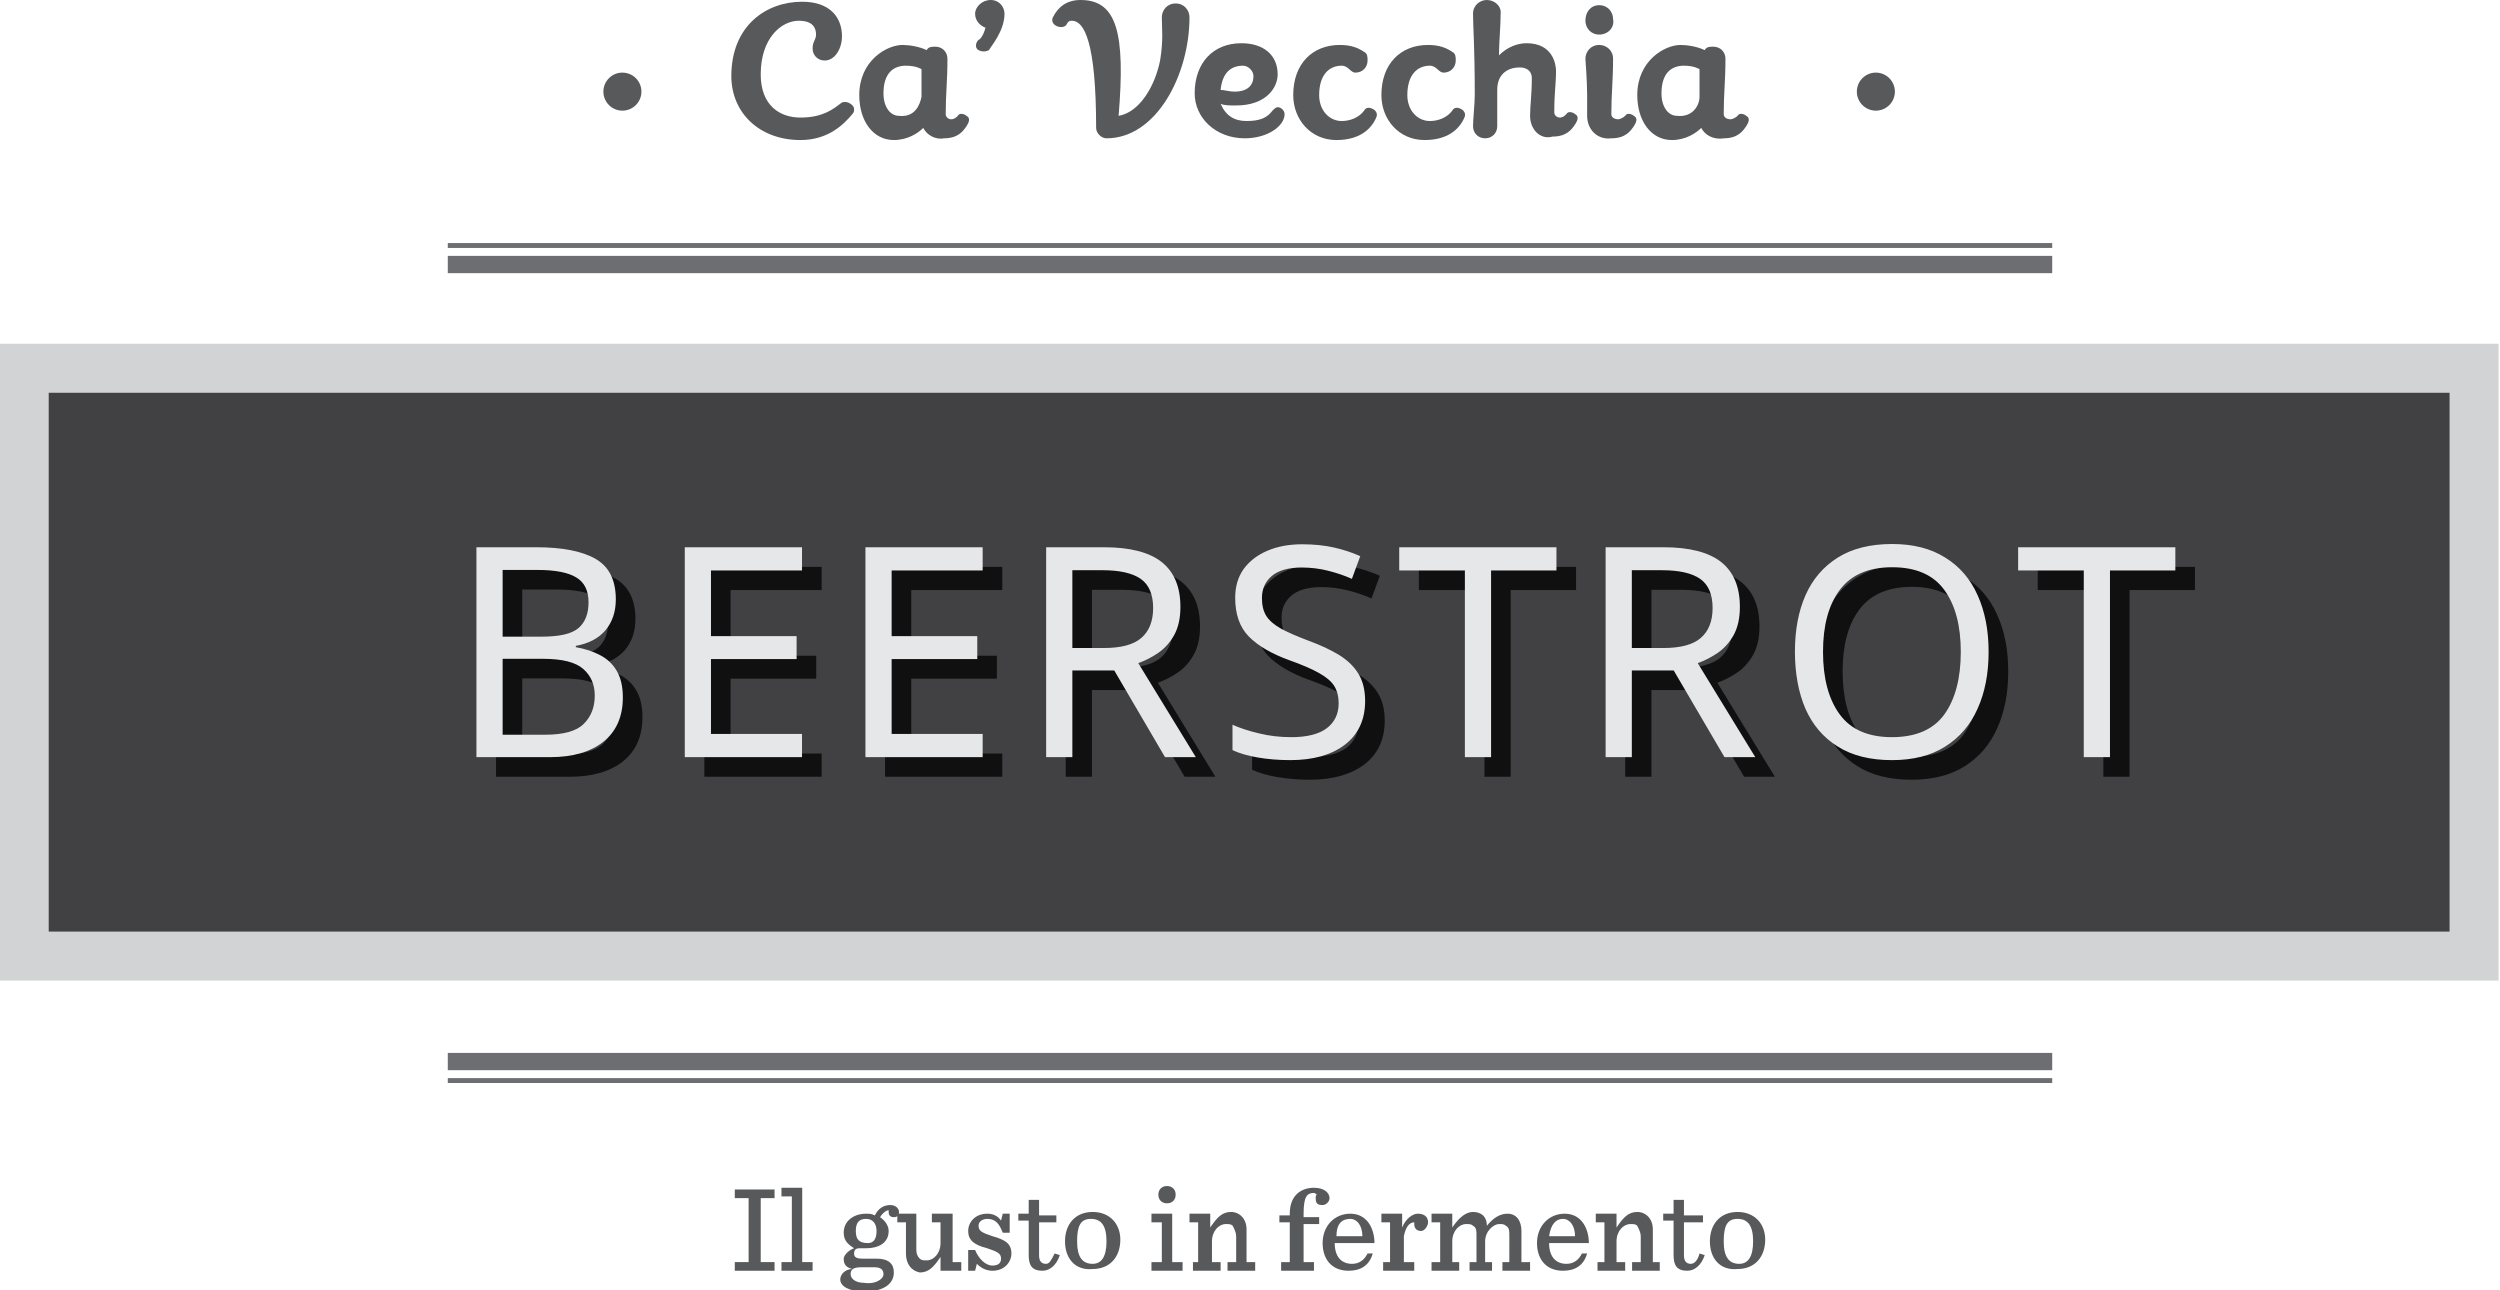
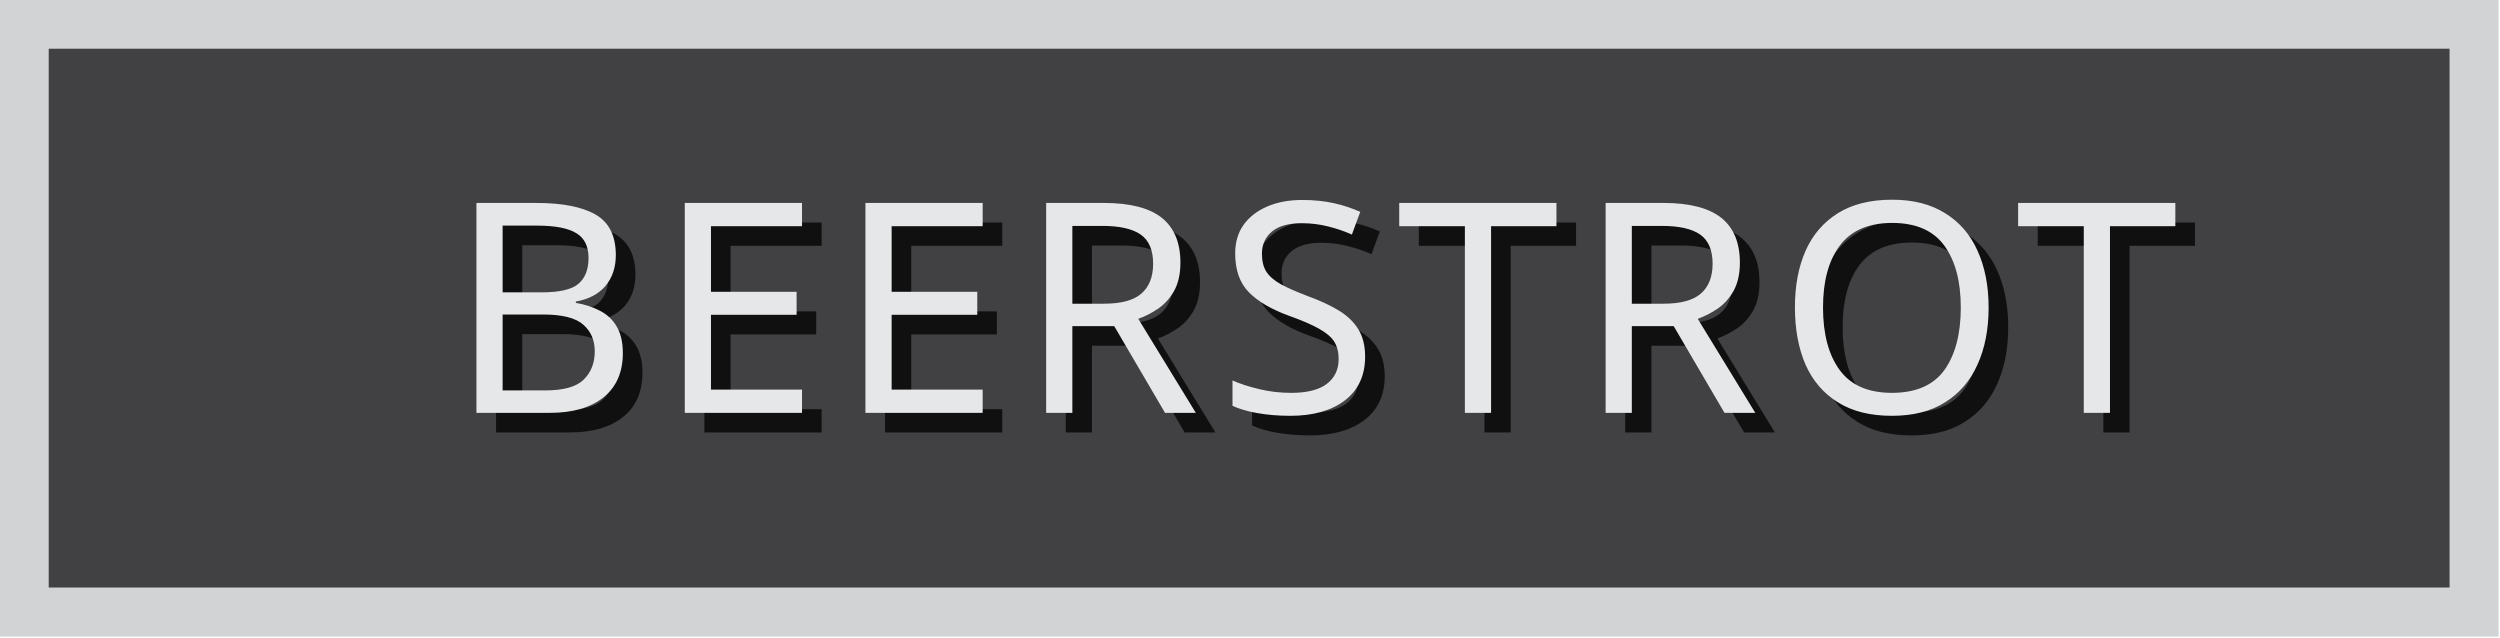
- <svg xmlns="http://www.w3.org/2000/svg" version="1.1" x="0px" y="0px" viewBox="0 0 144.6 74.6" enable-background="new 0 0 144.6 74.6" xml:space="preserve">
+ <svg xmlns="http://www.w3.org/2000/svg" version="1.1" x="0px" y="0px" viewBox="0 0 144.6 36.9" enable-background="new 0 0 144.6 36.9" xml:space="preserve">
  <g id="Layer_1">
</g>
  <g id="Isolation_Mode">
+     <rect x="1.4" y="1.4" fill="#414042" stroke="#D1D3D4" stroke-width="2.835" width="141.7" height="34" />
    <g>
-       <g>
-         <g>
-           <line fill="none" stroke="#6D6E71" x1="25.9" y1="15.3" x2="118.7" y2="15.3" />
-           <line fill="none" stroke="#6D6E71" stroke-width="0.283" x1="25.9" y1="14.2" x2="118.7" y2="14.2" />
-         </g>
-         <g>
-           <line fill="none" stroke="#6D6E71" x1="118.7" y1="61.4" x2="25.9" y2="61.4" />
-           <line fill="none" stroke="#6D6E71" stroke-width="0.283" x1="118.7" y1="62.5" x2="25.9" y2="62.5" />
-         </g>
-       </g>
-       <rect x="1.4" y="21.3" fill="#414042" stroke="#D1D3D4" stroke-width="2.835" width="141.7" height="34" />
-       <g>
-         <g opacity="0.75">
-           <text transform="matrix(1 0 0 1 27.0342 44.9274)" font-family="'TSTARPRO-Headline'" font-size="17" letter-spacing="1">BEERSTROT</text>
-         </g>
-         <g>
-           <text transform="matrix(1 0 0 1 25.9003 43.7935)" fill="#E6E7E8" font-family="'TSTARPRO-Headline'" font-size="17" letter-spacing="1">BEERSTROT</text>
-         </g>
+       <g opacity="0.75">
+         <text transform="matrix(1 0 0 1 27.0342 25.0126)" font-family="'TSTARPRO-Headline'" font-size="17" letter-spacing="1">BEERSTROT</text>
      </g>
      <g>
-         <g>
-           <path fill="#58595B" d="M42.3,4.4c0-2.9,2-4.3,4.1-4.3c1.6,0,2.3,0.9,2.3,2c0,0.7-0.4,1.4-1,1.4c-0.4,0-0.7-0.3-0.7-0.7      c0-0.4,0.2-0.5,0.2-0.8c0-0.4-0.2-0.8-1-0.8c-1,0-2.2,1-2.2,3.1c0,1.8,1.1,2.5,2.3,2.5c1.3,0,1.9-0.5,2.3-0.8      c0.1-0.1,0.2-0.1,0.3-0.1c0.2,0,0.5,0.2,0.5,0.4c0,0.1,0,0.2-0.1,0.3c-0.5,0.6-1.4,1.5-3,1.5C43.9,8.1,42.3,6.5,42.3,4.4z" />
-           <path fill="#58595B" d="M53.4,7.4c-0.3,0.3-0.9,0.7-1.7,0.7c-1.2,0-2-1.1-2-2.6c0-2,1.6-2.9,2.5-2.9c0.4,0,1,0.1,1.4,0.3      c0.1-0.2,0.3-0.2,0.5-0.2c0.4,0,0.7,0.3,0.7,0.7c0,1.3-0.1,2-0.1,3.2c0,0.2,0.2,0.3,0.3,0.3c0.2,0,0.3-0.1,0.4-0.2      c0.1-0.2,0.4-0.1,0.5,0c0.2,0.1,0.2,0.3,0,0.6c-0.2,0.3-0.5,0.7-1.3,0.7C54.1,8.1,53.6,7.8,53.4,7.4z M53.3,5.6l0-1.6      c0,0-0.3-0.2-0.9-0.2c-0.7,0-1.3,0.4-1.3,1.6c0,0.8,0.4,1.3,0.9,1.3C52.9,6.8,53.2,6.1,53.3,5.6z" />
-           <path fill="#58595B" d="M57.3,0c0.5,0,0.8,0.4,0.8,0.8c0,1-0.8,1.9-0.9,2.1c-0.2,0.1-0.4,0.1-0.6,0c-0.2-0.1-0.2-0.4,0-0.6      C56.7,2.3,56.9,2,57,1.6c-0.3-0.1-0.6-0.4-0.6-0.8C56.4,0.4,56.8,0,57.3,0z" />
-           <path fill="#58595B" d="M68,0.2c0.5,0,0.8,0.4,0.8,0.8c0,3.3-1.9,7-4.8,7c-0.3,0-0.6-0.3-0.6-0.6c0-5-0.7-6.2-1.4-6.2      c-0.1,0-0.2,0-0.3,0.2c-0.1,0.2-0.4,0.2-0.6,0.1c-0.2-0.1-0.3-0.3-0.2-0.5c0.3-0.6,0.8-1,1.6-1c2.1,0,2.6,1.9,2.2,6.7      c1.2-0.2,2.1-1.7,2.4-3.2c0.2-1.2,0.1-1.9,0.1-2.5C67.2,0.6,67.5,0.2,68,0.2z" />
-           <path fill="#58595B" d="M73.6,6.4c0.1-0.1,0.2-0.2,0.3-0.2c0.2,0,0.4,0.2,0.4,0.4c0,0.7-1,1.4-2.3,1.4c-1.7,0-2.9-1.2-2.9-2.6      c0-1.8,1.1-2.9,2.7-2.9c1.3,0,2.1,0.7,2.1,1.8c0,0.8-0.7,1.8-2.4,1.8c-0.4,0-0.7,0-0.9-0.1C70.9,6.7,71.4,7,72.1,7      C72.9,7,73.3,6.8,73.6,6.4z M70.6,5.2c0.2,0,0.5,0.1,0.8,0.1c0.8,0,1.1-0.4,1.1-0.9c0-0.3-0.3-0.6-0.6-0.6      C71.2,3.8,70.7,4.2,70.6,5.2z" />
-           <path fill="#58595B" d="M78.9,6.4c0.1-0.2,0.3-0.2,0.5-0.1c0.2,0.1,0.3,0.3,0.2,0.5c-0.3,0.7-1,1.3-2.3,1.3      c-1.5,0-2.5-1.2-2.5-2.6c0-1.8,1.1-2.9,2.7-2.9c0.7,0,1.1,0.2,1.4,0.4c0.2,0.1,0.2,0.3,0.2,0.5c0,0.4-0.3,0.7-0.7,0.7      c-0.3,0-0.4-0.4-0.8-0.4c-0.7,0-1.3,0.5-1.3,1.7c0,0.9,0.6,1.5,1.3,1.5C78.1,7,78.6,6.8,78.9,6.4z" />
-           <path fill="#58595B" d="M84,6.4c0.1-0.2,0.3-0.2,0.5-0.1c0.2,0.1,0.3,0.3,0.2,0.5c-0.3,0.7-1,1.3-2.3,1.3      c-1.5,0-2.5-1.2-2.5-2.6c0-1.8,1.1-2.9,2.7-2.9c0.7,0,1.1,0.2,1.4,0.4c0.2,0.1,0.2,0.3,0.2,0.5c0,0.4-0.3,0.7-0.7,0.7      c-0.3,0-0.4-0.4-0.8-0.4c-0.7,0-1.3,0.5-1.3,1.7c0,0.9,0.6,1.5,1.3,1.5C83.2,7,83.7,6.8,84,6.4z" />
-           <path fill="#58595B" d="M88.5,6.7c0-0.6,0.1-1.2,0.1-2.2c0-0.3-0.2-0.6-0.7-0.6c-0.6,0-1.3,0.3-1.3,1.3v2.1      c0,0.4-0.3,0.7-0.7,0.7c-0.4,0-0.7-0.3-0.7-0.7c0-0.4,0.1-1.3,0.1-1.8c0-2.9-0.1-3.9-0.1-4.7C85.2,0.3,85.6,0,86,0      c0.4,0,0.8,0.3,0.8,0.7c0,0.8-0.1,1.8-0.1,2.5c0.5-0.5,1.1-0.7,1.6-0.7c1.5,0,1.7,1.2,1.7,1.6c0,0.8-0.1,1.2-0.1,2.4      c0,0.2,0.2,0.3,0.3,0.3c0.2,0,0.3-0.1,0.4-0.2c0.1-0.2,0.4-0.1,0.5,0c0.2,0.1,0.2,0.3,0,0.6c-0.2,0.3-0.5,0.7-1.3,0.7      C89.1,8.1,88.5,7.5,88.5,6.7z" />
-           <path fill="#58595B" d="M92.5,0.3c0.5,0,0.8,0.4,0.8,0.8C93.4,1.6,93,2,92.5,2c-0.5,0-0.8-0.4-0.8-0.8C91.7,0.7,92,0.3,92.5,0.3      z M91.8,6.7c0-0.3,0-0.7,0-1.2c0-0.8-0.1-2.1-0.1-2.1c0-0.4,0.3-0.8,0.8-0.8c0.4,0,0.8,0.3,0.8,0.8c0,1.3-0.1,2-0.1,3.2      c0,0.2,0.2,0.3,0.4,0.3c0.1,0,0.3-0.1,0.4-0.2c0.1-0.2,0.4-0.1,0.5,0c0.2,0.1,0.2,0.3,0,0.6c-0.2,0.3-0.5,0.7-1.3,0.7      C92.4,8.1,91.8,7.5,91.8,6.7z" />
-           <path fill="#58595B" d="M98.4,7.4c-0.3,0.3-0.9,0.7-1.7,0.7c-1.2,0-2-1.1-2-2.6c0-2,1.6-2.9,2.5-2.9c0.4,0,1,0.1,1.4,0.3      c0.1-0.2,0.3-0.2,0.5-0.2c0.4,0,0.7,0.3,0.7,0.7c0,1.3-0.1,2-0.1,3.2c0,0.2,0.2,0.3,0.4,0.3c0.1,0,0.3-0.1,0.4-0.2      c0.1-0.2,0.4-0.1,0.5,0c0.2,0.1,0.2,0.3,0,0.6c-0.2,0.3-0.5,0.7-1.3,0.7C99.1,8.1,98.6,7.8,98.4,7.4z M98.3,5.6l0-1.6      c0,0-0.3-0.2-0.9-0.2c-0.7,0-1.3,0.4-1.3,1.6c0,0.8,0.4,1.3,0.9,1.3C97.9,6.8,98.3,6.1,98.3,5.6z" />
-         </g>
-         <g>
-           <circle fill="#58595B" cx="36" cy="5.3" r="1.1" />
-           <circle fill="#58595B" cx="108.5" cy="5.3" r="1.1" />
-         </g>
-       </g>
-       <g>
-         <g>
-           <path fill="#58595B" d="M42.5,73h0.8v-3.7h-0.8v-0.5h2.3v0.5H44V73h0.8v0.5h-2.3V73z" />
-           <path fill="#58595B" d="M45.2,73h0.6v-3.8h-0.6v-0.5h1.2V73H47v0.5h-1.8V73z" />
-           <path fill="#58595B" d="M50.1,72.2c-0.2,0-0.3,0-0.4,0c-0.2,0-0.3,0.1-0.3,0.3c0,0.2,0.1,0.3,0.5,0.3h0.8c0.7,0,1,0.3,1,0.8      c0,0.6-0.5,1.1-1.7,1.1c-0.9,0-1.4-0.3-1.4-0.7c0-0.3,0.3-0.6,0.7-0.6v0c-0.4-0.1-0.5-0.3-0.5-0.6c0-0.2,0.3-0.5,0.6-0.6      c-0.3-0.2-0.6-0.4-0.6-0.9c0-0.7,0.6-1.1,1.3-1.1c0.2,0,0.3,0,0.5,0.1c0.2-0.4,0.5-0.6,0.9-0.6c0.3,0,0.5,0.2,0.5,0.4      c0,0.2-0.1,0.3-0.3,0.3c-0.2,0-0.3-0.1-0.3-0.3c0,0,0,0,0-0.1c-0.1,0-0.3,0.1-0.5,0.4c0.3,0.2,0.5,0.5,0.5,0.8      C51.4,71.9,50.8,72.2,50.1,72.2z M51.1,73.7c0-0.2-0.1-0.4-0.5-0.4h-0.8c-0.4,0-0.6,0.1-0.6,0.4c0,0.2,0.2,0.5,0.8,0.5      C50.6,74.3,51.1,74,51.1,73.7z M50.7,71.2c0-0.4-0.2-0.7-0.6-0.7c-0.4,0-0.6,0.2-0.6,0.7c0,0.5,0.2,0.7,0.7,0.7      C50.5,71.9,50.7,71.7,50.7,71.2z" />
-           <path fill="#58595B" d="M52.4,72.5v-1.8h-0.5v-0.5H53v2c0,0.2,0,0.4,0.2,0.6c0.1,0.1,0.2,0.1,0.4,0.1c0.4,0,0.8-0.4,0.8-1v-1.2      h-0.5v-0.5h1.2V73h0.5v0.5h-1.2v-0.8c-0.4,0.6-0.7,0.9-1.2,0.9C52.7,73.5,52.4,73.1,52.4,72.5z" />
-           <path fill="#58595B" d="M56,72.3h0.4c0.2,0.5,0.6,0.9,1,0.9c0.4,0,0.5-0.2,0.5-0.4c0-0.3-0.2-0.4-0.8-0.6      c-0.8-0.2-1.1-0.5-1.1-1c0-0.5,0.4-1,1.1-1c0.3,0,0.6,0.1,0.8,0.4l0.1-0.4h0.4v1.1H58c-0.2-0.5-0.4-0.8-0.9-0.8      c-0.2,0-0.5,0.1-0.5,0.4c0,0.3,0.2,0.4,0.8,0.6c0.7,0.2,1.1,0.4,1.1,1c0,0.5-0.4,1-1.1,1c-0.4,0-0.7-0.2-0.9-0.4l-0.1,0.4H56      V72.3z" />
-           <path fill="#58595B" d="M60.1,69.4v0.9h1v0.4h-1v1.9c0,0.3,0.1,0.5,0.4,0.5c0.2,0,0.3-0.2,0.5-0.6l0.3,0.1      c-0.2,0.6-0.6,0.9-1,0.9c-0.6,0-0.8-0.3-0.8-0.9v-2h-0.6v-0.4h0.6v-0.8L60.1,69.4z" />
-           <path fill="#58595B" d="M61.6,71.8c0-1,0.6-1.7,1.6-1.7c1,0,1.6,0.7,1.6,1.6c0,1-0.6,1.7-1.6,1.7C62.2,73.5,61.6,72.8,61.6,71.8      z M64,71.8c0-0.9-0.3-1.3-0.9-1.3c-0.6,0-0.8,0.4-0.8,1.3c0,0.9,0.3,1.3,0.9,1.3C63.7,73.1,64,72.7,64,71.8z" />
-           <path fill="#58595B" d="M66.6,73h0.6v-2.3h-0.6v-0.5h1.2V73h0.6v0.5h-1.8V73z M67,69.1c0-0.3,0.2-0.5,0.5-0.5      c0.3,0,0.5,0.2,0.5,0.5c0,0.3-0.2,0.5-0.5,0.5C67.2,69.6,67,69.4,67,69.1z" />
-           <path fill="#58595B" d="M68.8,73h0.5v-2.3h-0.5v-0.5h1.2V71c0.4-0.6,0.7-0.9,1.2-0.9c0.5,0,0.9,0.4,0.9,1V73h0.5v0.5h-1.6V73      h0.5v-1.5c0-0.2-0.1-0.4-0.2-0.6c-0.1-0.1-0.2-0.1-0.4-0.1c-0.4,0-0.8,0.4-0.8,1V73h0.5v0.5h-1.6V73z" />
-           <path fill="#58595B" d="M74.1,73h0.5v-2.3H74v-0.4h0.6v-0.1c0-1.1,0.7-1.5,1.4-1.5c0.6,0,0.9,0.3,0.9,0.6c0,0.2-0.2,0.4-0.4,0.4      c-0.3,0-0.4-0.1-0.4-0.4c0-0.1,0-0.2,0.1-0.2c-0.1,0-0.1-0.1-0.2-0.1c-0.4,0-0.6,0.2-0.6,1.2v0.2h0.9v0.4h-0.9V73H76v0.5h-1.9      V73z" />
-           <path fill="#58595B" d="M77.2,71.9c0,0.8,0.4,1.2,1,1.2c0.4,0,0.7-0.2,0.9-0.6h0.3c-0.2,0.7-0.7,1-1.4,1c-1,0-1.5-0.7-1.5-1.6      c0-1,0.7-1.7,1.6-1.7c1,0,1.4,0.9,1.4,1.7H77.2z M77.3,71.5h1.5c0-0.6-0.3-1-0.7-1C77.6,70.5,77.3,70.8,77.3,71.5z" />
-           <path fill="#58595B" d="M79.9,73h0.5v-2.3h-0.5v-0.5h1.2V71c0.2-0.5,0.6-0.8,0.9-0.8c0.4,0,0.6,0.2,0.6,0.5      c0,0.2-0.2,0.5-0.4,0.5c-0.2,0-0.4-0.1-0.4-0.4c0,0,0-0.1,0-0.1c-0.3,0-0.5,0.3-0.6,0.8V73h0.6v0.5h-1.8V73z" />
-           <path fill="#58595B" d="M87.2,70.2c0.5,0,0.8,0.4,0.8,1V73h0.5v0.5h-1.6V73h0.4v-1.5c0-0.3,0-0.5-0.2-0.6      c-0.1-0.1-0.2-0.1-0.4-0.1c-0.3,0-0.8,0.4-0.8,1V73h0.4v0.5H85V73h0.4v-1.5c0-0.3,0-0.5-0.2-0.6c-0.1-0.1-0.2-0.1-0.4-0.1      c-0.4,0-0.8,0.4-0.8,1V73h0.4v0.5h-1.6V73h0.5v-2.3h-0.5v-0.5h1.2V71c0.4-0.6,0.8-0.9,1.2-0.9c0.4,0,0.8,0.2,0.8,0.8      C86.4,70.4,86.8,70.2,87.2,70.2z" />
-           <path fill="#58595B" d="M89.6,71.9c0,0.8,0.4,1.2,1,1.2c0.4,0,0.7-0.2,0.9-0.6h0.3c-0.2,0.7-0.7,1-1.4,1c-1,0-1.5-0.7-1.5-1.6      c0-1,0.7-1.7,1.6-1.7c1,0,1.4,0.9,1.4,1.7H89.6z M89.6,71.5h1.5c0-0.6-0.3-1-0.7-1C90,70.5,89.7,70.8,89.6,71.5z" />
-           <path fill="#58595B" d="M92.3,73h0.5v-2.3h-0.5v-0.5h1.2V71c0.4-0.6,0.7-0.9,1.2-0.9c0.5,0,0.9,0.4,0.9,1V73H96v0.5h-1.6V73h0.5      v-1.5c0-0.2-0.1-0.4-0.2-0.6c-0.1-0.1-0.2-0.1-0.4-0.1c-0.4,0-0.8,0.4-0.8,1V73H94v0.5h-1.6V73z" />
-           <path fill="#58595B" d="M97.4,69.4v0.9h1.1v0.4h-1.1v1.9c0,0.3,0.1,0.5,0.4,0.5c0.2,0,0.4-0.2,0.5-0.6l0.3,0.1      c-0.2,0.6-0.6,0.9-1,0.9c-0.6,0-0.8-0.3-0.8-0.9v-2h-0.6v-0.4h0.6v-0.8L97.4,69.4z" />
-           <path fill="#58595B" d="M98.9,71.8c0-1,0.6-1.7,1.6-1.7c1,0,1.6,0.7,1.6,1.6c0,1-0.6,1.7-1.6,1.7C99.5,73.5,98.9,72.8,98.9,71.8      z M101.4,71.8c0-0.9-0.3-1.3-0.9-1.3c-0.6,0-0.8,0.4-0.8,1.3c0,0.9,0.3,1.3,0.9,1.3C101.1,73.1,101.4,72.7,101.4,71.8z" />
-         </g>
+         <text transform="matrix(1 0 0 1 25.9003 23.8787)" fill="#E6E7E8" font-family="'TSTARPRO-Headline'" font-size="17" letter-spacing="1">BEERSTROT</text>
      </g>
    </g>
  </g>
</svg>
